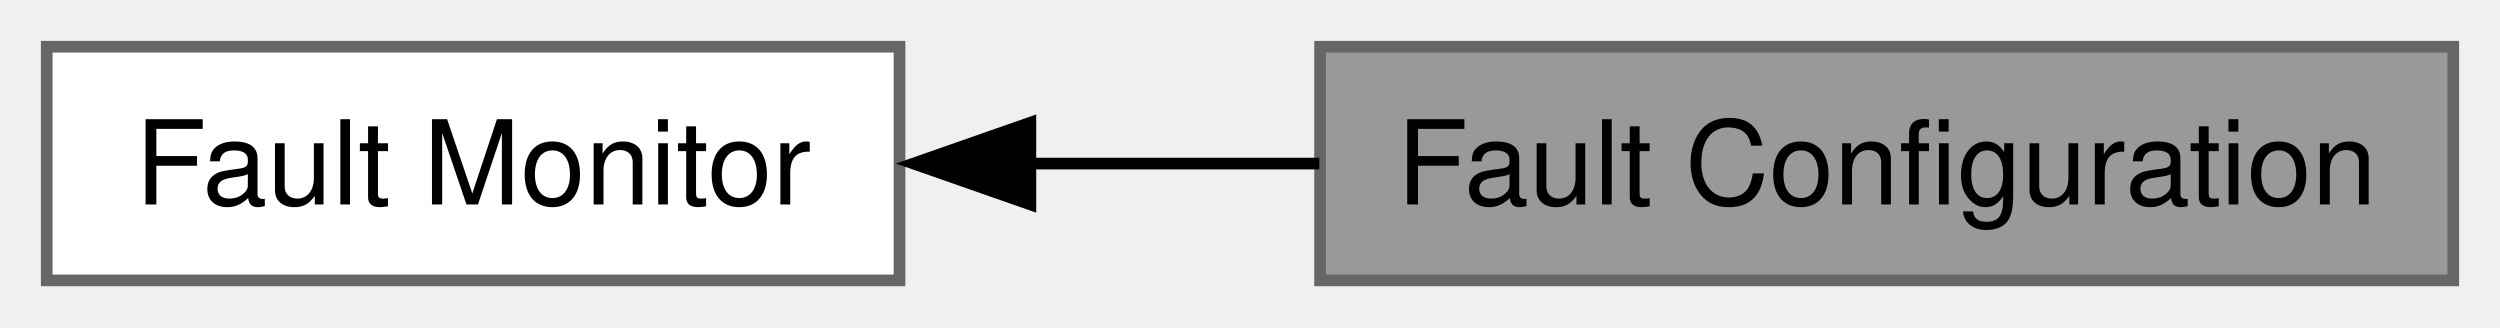
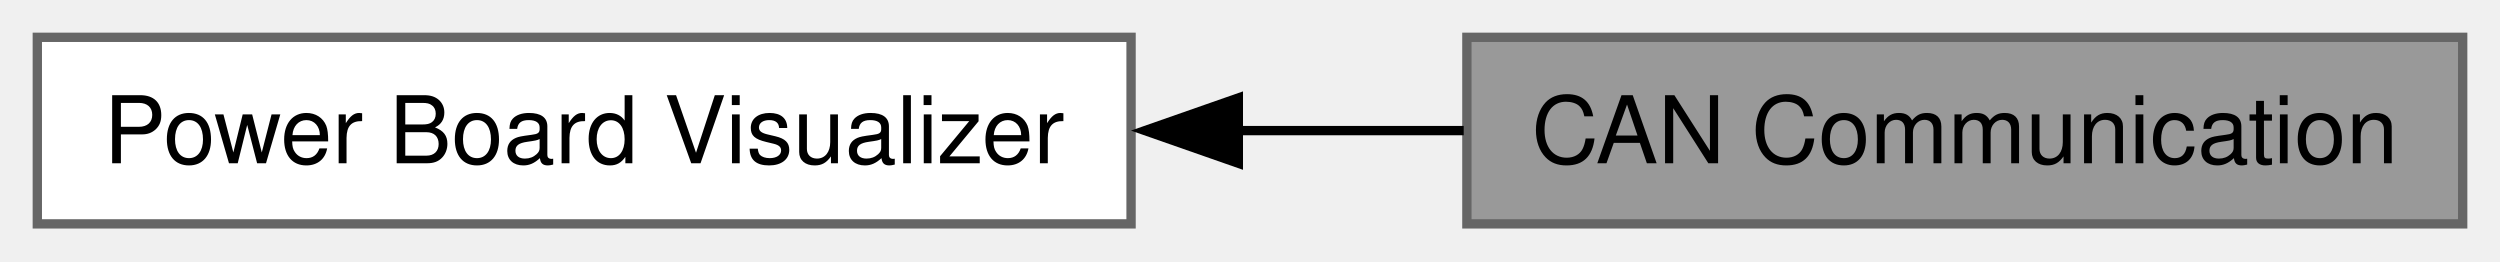
- <svg xmlns="http://www.w3.org/2000/svg" xmlns:xlink="http://www.w3.org/1999/xlink" width="214pt" height="28pt" viewBox="0.00 0.00 214.00 28.00">
+ <svg xmlns="http://www.w3.org/2000/svg" xmlns:xlink="http://www.w3.org/1999/xlink" width="268pt" height="28pt" viewBox="0.00 0.00 268.00 28.00">
  <g id="graph0" class="graph" transform="scale(1 1) rotate(0) translate(4 24)">
    <g id="Node000001" class="node">
      <g id="a_Node000001">
-         <a xlink:title="Contains functions that initialize, execute and handles the power supply fault.">
-           <polygon fill="#999999" stroke="#666666" points="206,-20 109,-20 109,0 206,0 206,-20" />
-           <text text-anchor="middle" x="157.5" y="-6.5" font-family="Helvetica,sans-Serif" font-size="10.00">Fault Configuration</text>
+         <a xlink:title="This abstracts the MCC driver api.">
+           <polygon fill="#999999" stroke="#666666" points="260,-20 153.25,-20 153.25,0 260,0 260,-20" />
+           <text text-anchor="middle" x="206.62" y="-6.5" font-family="Helvetica,sans-Serif" font-size="10.00">CAN Communication</text>
        </a>
      </g>
    </g>
    <g id="Node000002" class="node">
      <g id="a_Node000002">
-         <a xlink:href="a00526.html" target="_top" xlink:title="The Fault Handler is an independent firmware task which is used to define certain so-called Fault Obj...">
-           <polygon fill="white" stroke="#666666" points="73,-20 0,-20 0,0 73,0 73,-20" />
-           <text text-anchor="middle" x="36.5" y="-6.5" font-family="Helvetica,sans-Serif" font-size="10.00">Fault Monitor</text>
+         <a xlink:href="a00526.html" target="_top" xlink:title="Driver for Power Board Visualizer.">
+           <polygon fill="white" stroke="#666666" points="117.25,-20 0,-20 0,0 117.25,0 117.25,-20" />
+           <text text-anchor="middle" x="58.62" y="-6.5" font-family="Helvetica,sans-Serif" font-size="10.00">Power Board Visualizer</text>
        </a>
      </g>
    </g>
    <g id="edge1" class="edge">
-       <path fill="none" stroke="black" d="M84.06,-10C92.23,-10 100.74,-10 108.93,-10" />
-       <polygon fill="black" stroke="black" points="84.2,-6.5 74.2,-10 84.2,-13.5 84.2,-6.5" />
+       <path fill="none" stroke="black" d="M128.47,-10C136.69,-10 144.97,-10 152.91,-10" />
+       <polygon fill="black" stroke="black" points="128.75,-6.5 118.75,-10 128.75,-13.5 128.75,-6.5" />
    </g>
  </g>
</svg>
